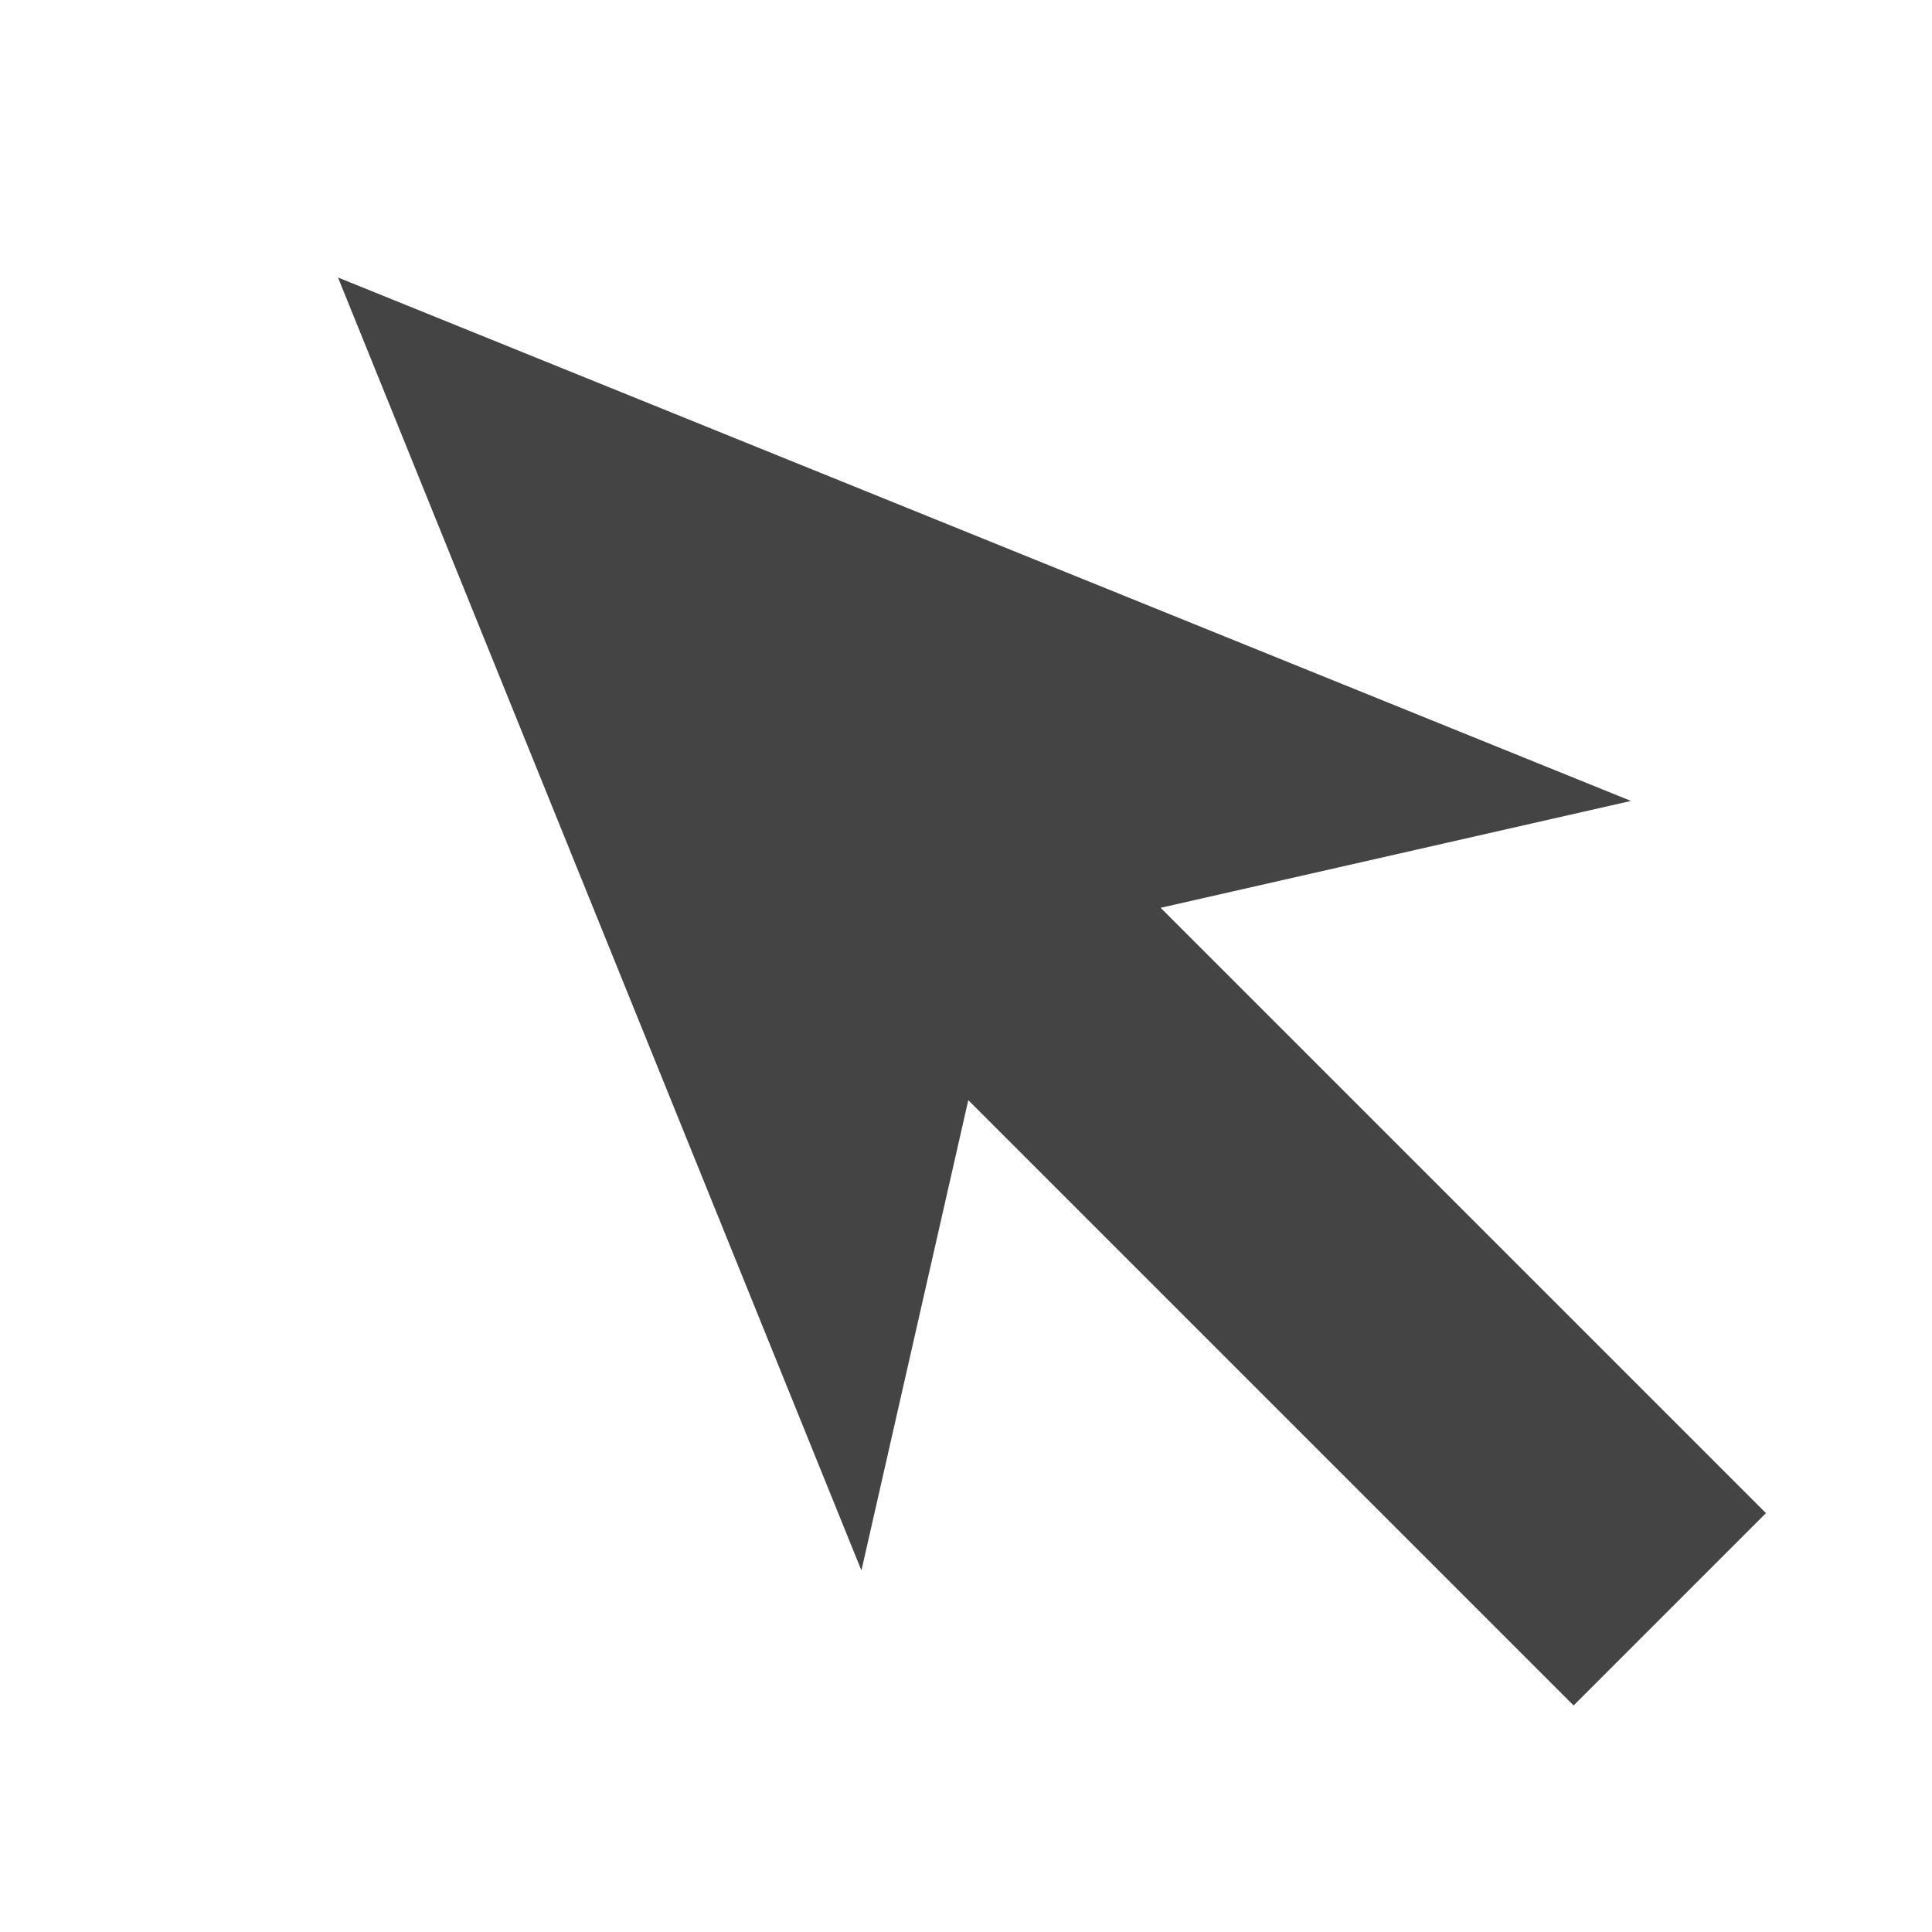
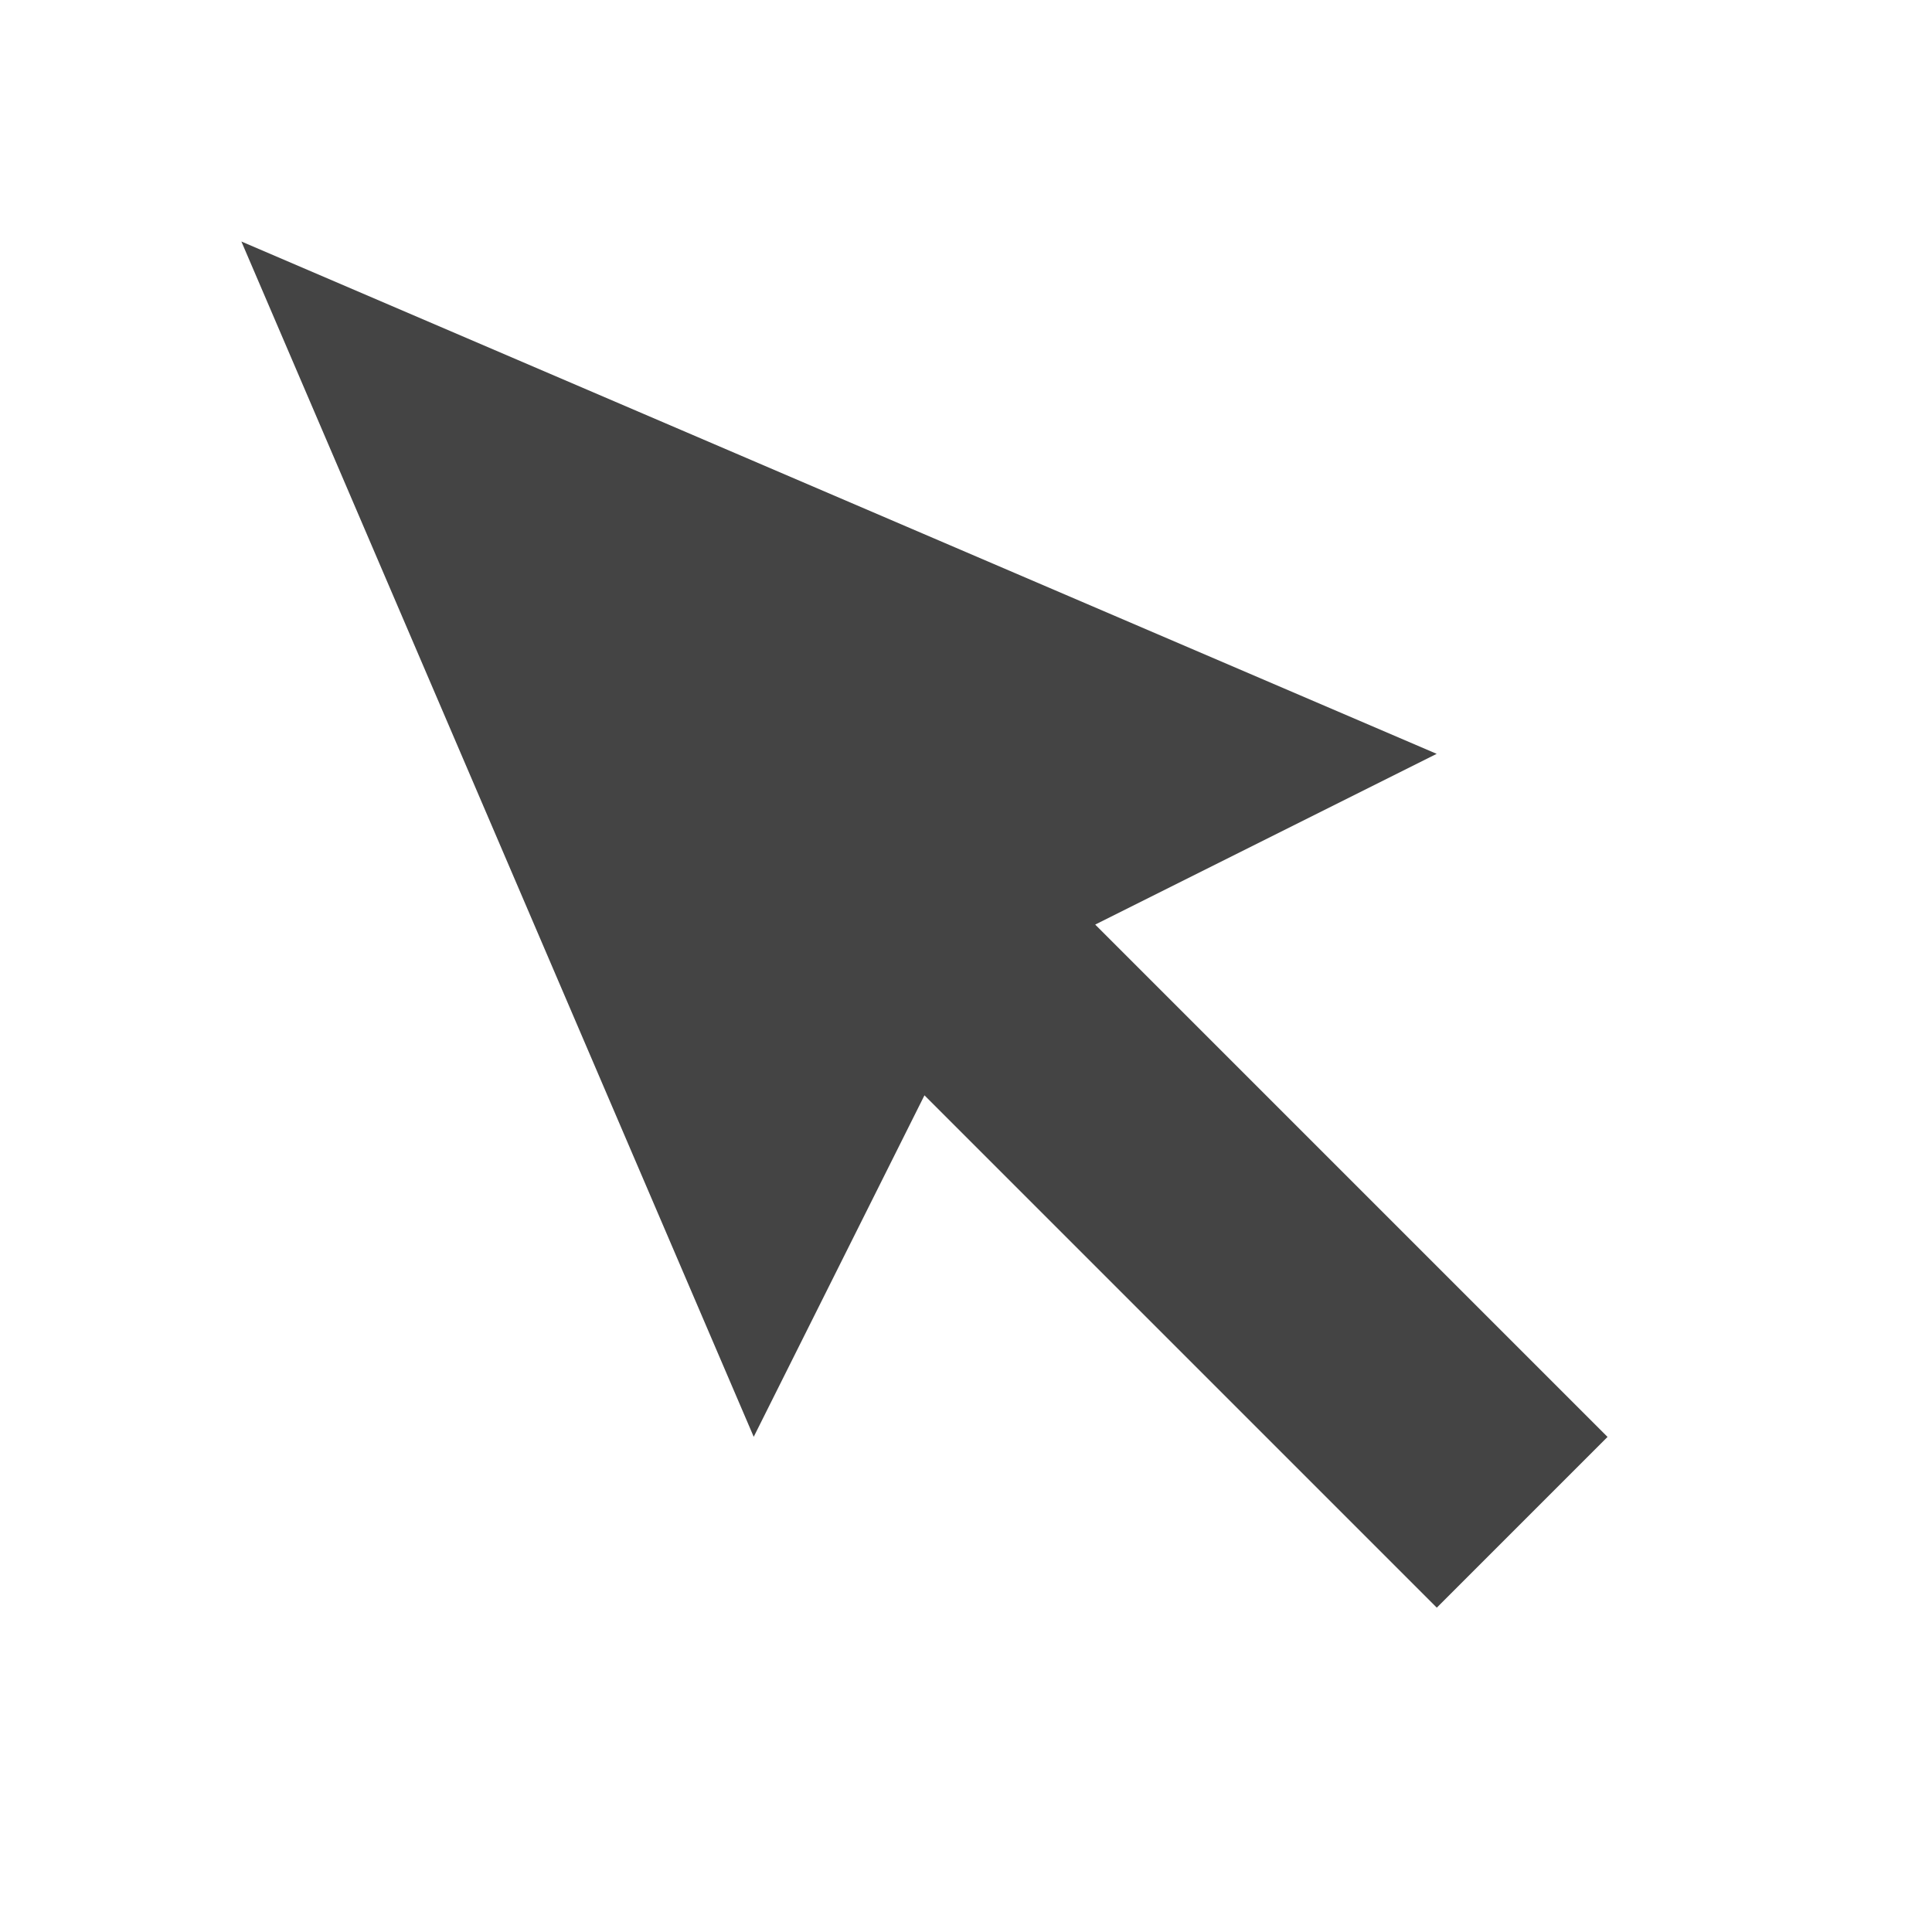
<svg xmlns="http://www.w3.org/2000/svg" width="16" height="16" version="1.1">
-   <path d="m13.032 14.124-5.013-5.013-.885 3.895-4.335-10.708 10.708 4.335-3.895.885s2.674 2.674 5.013 5.013z" style="fill:#444" />
+   <path d="m11.899 13.314-4.243-4.243-1.414 2.828-4.243-9.899 9.899 4.243-2.828 1.414 4.243 4.243z" style="fill:#444444" />
</svg>
